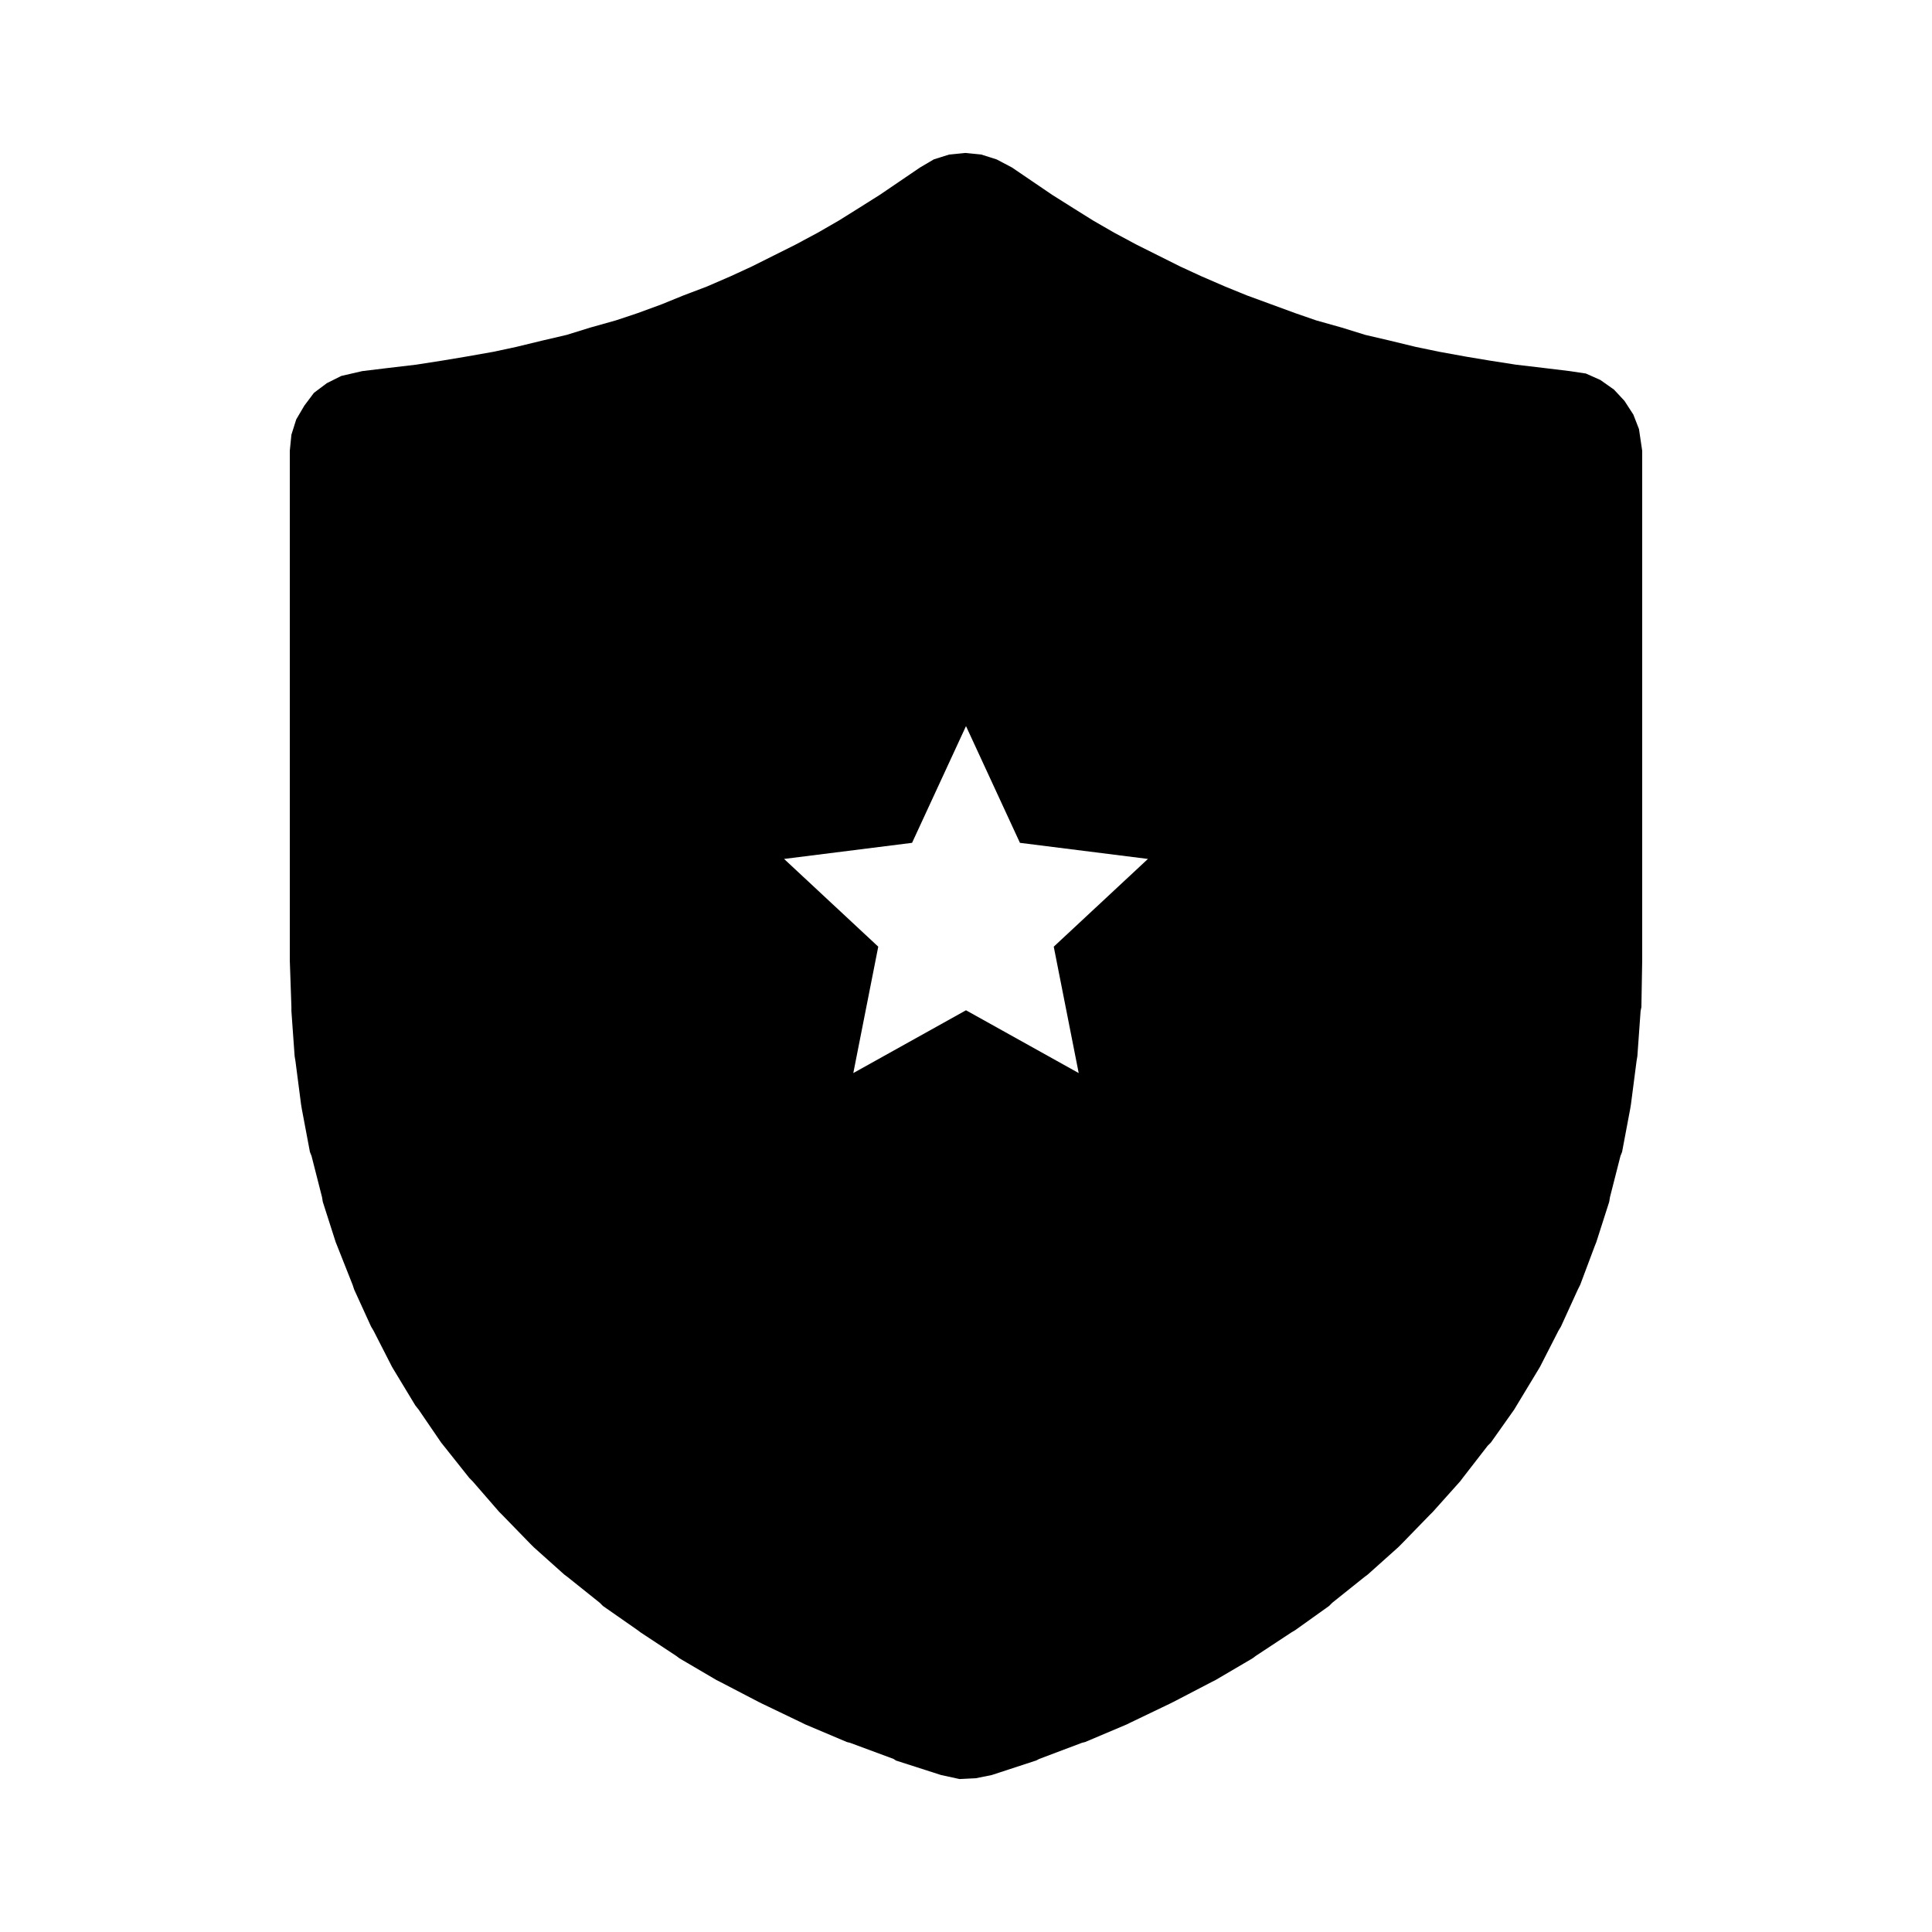
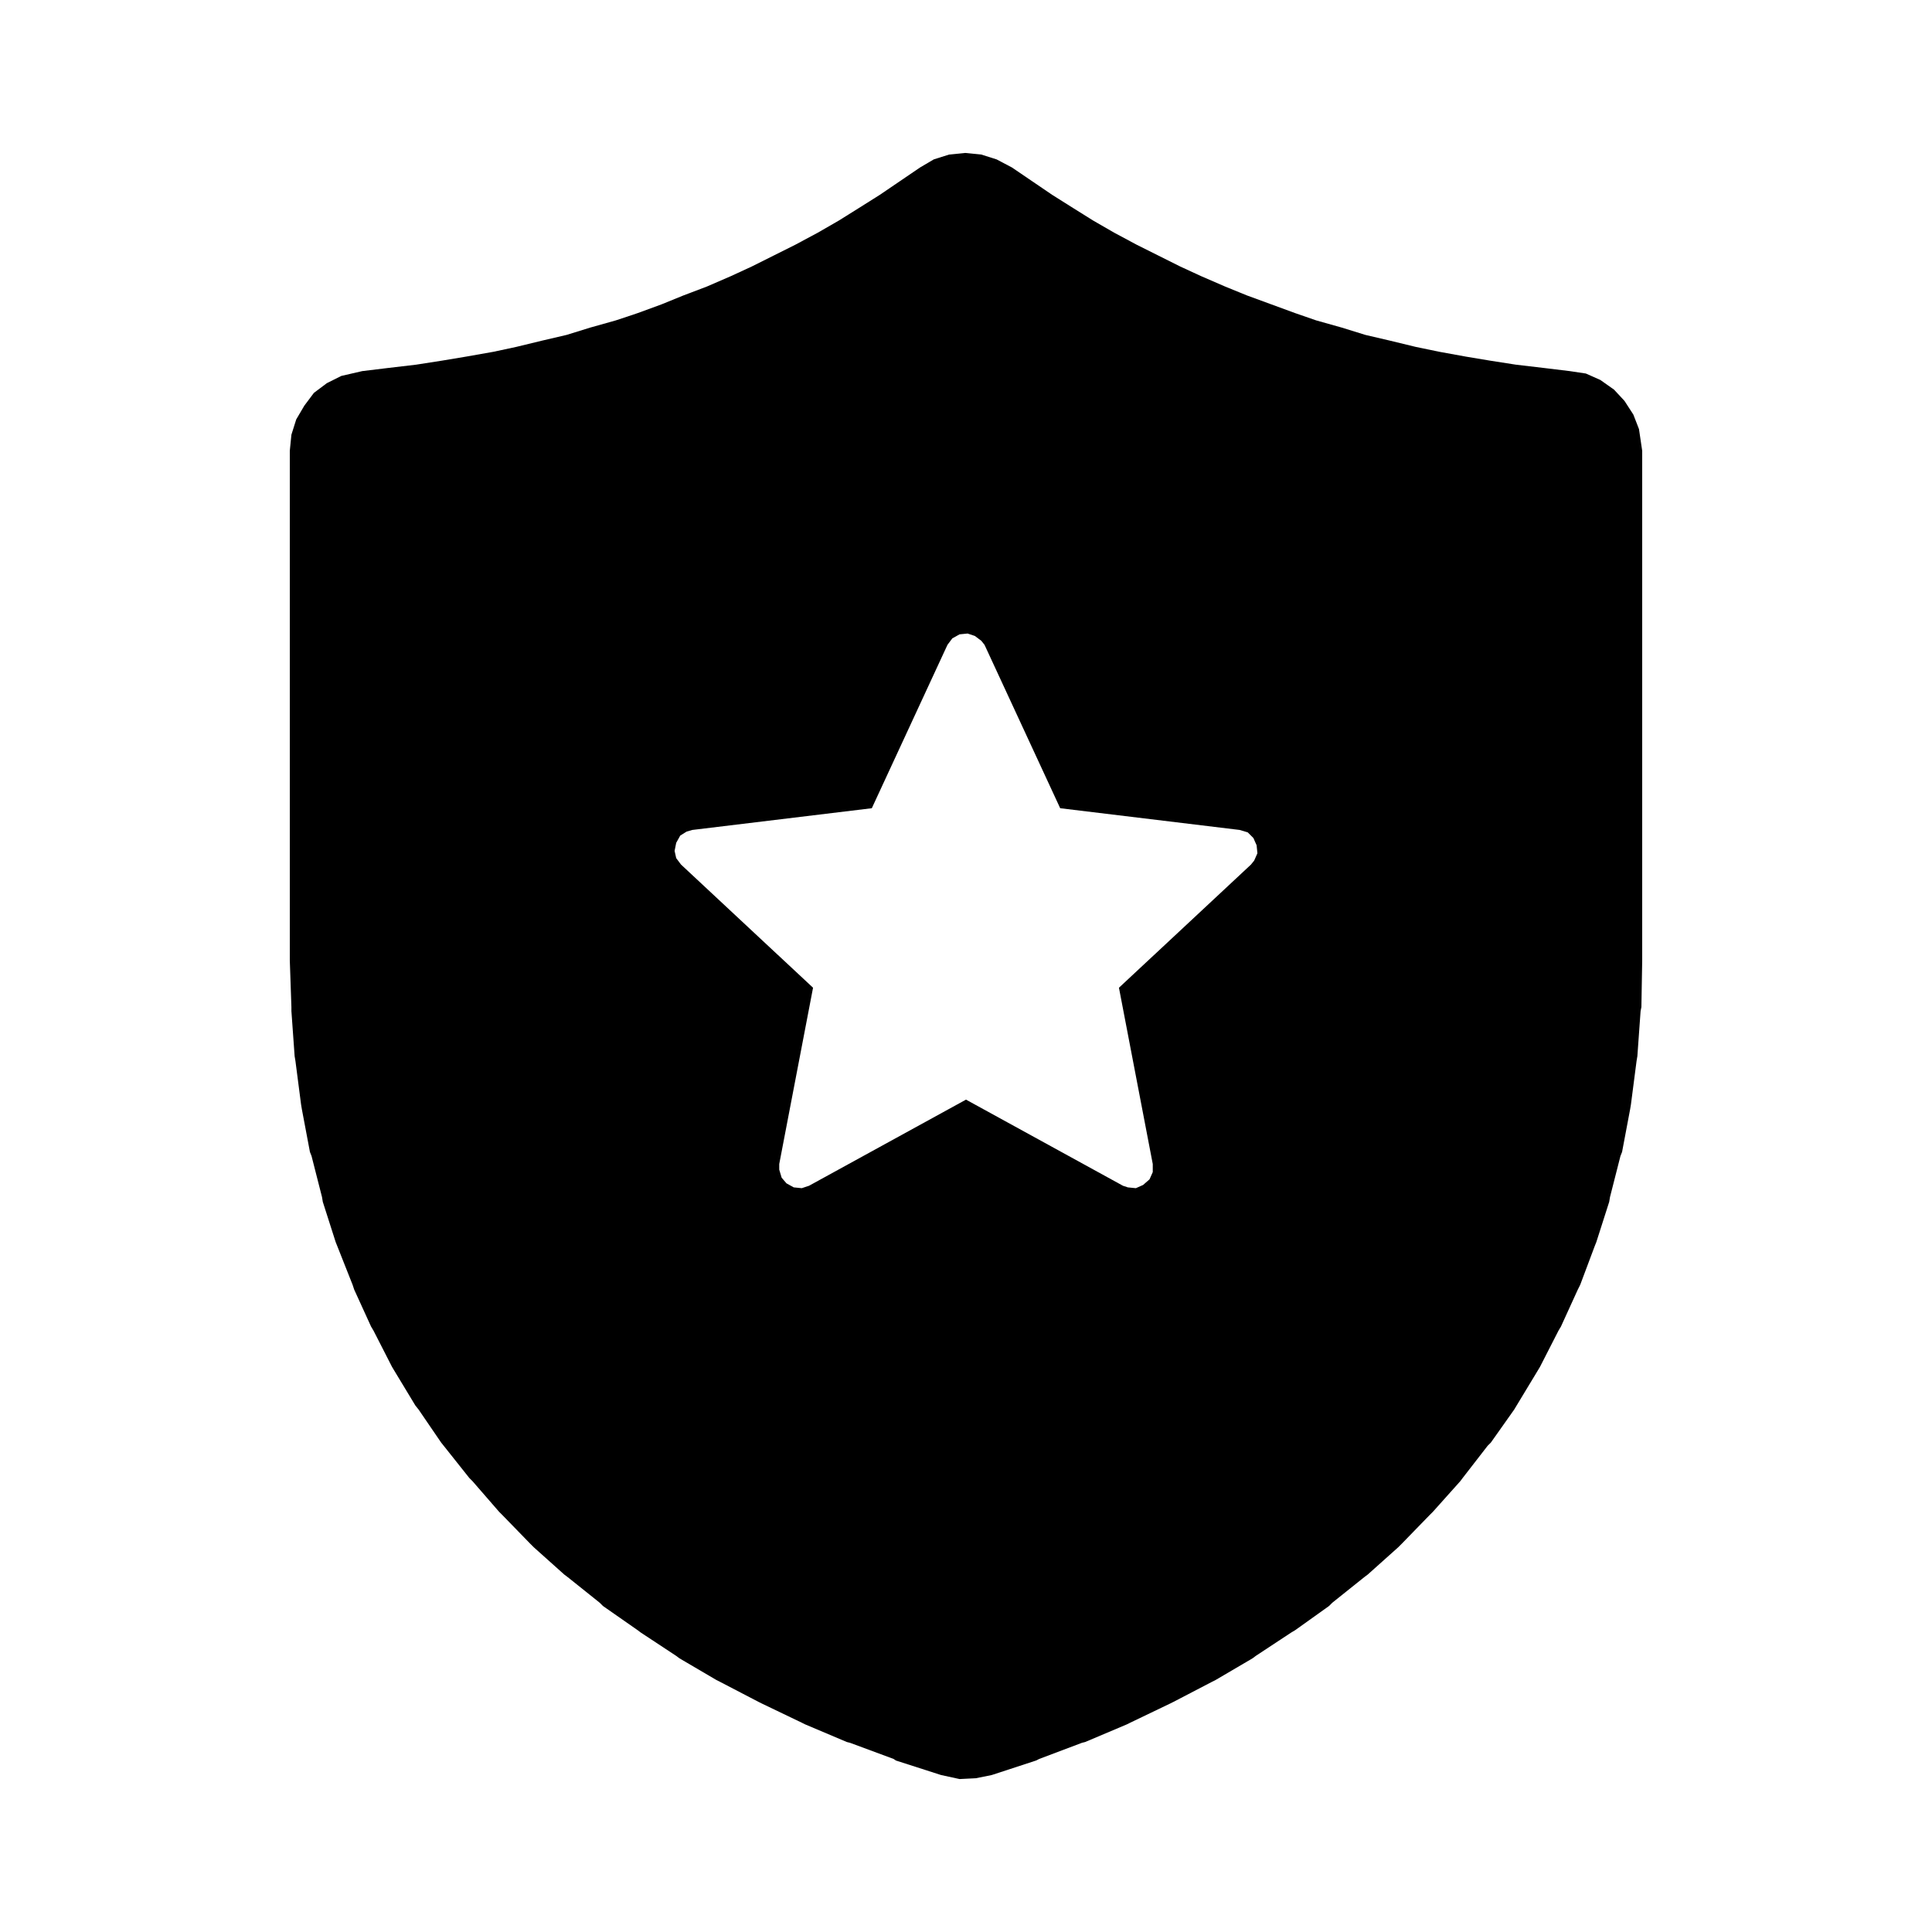
<svg xmlns="http://www.w3.org/2000/svg" viewBox="0 0 24 24" width="12" height="12" fill="currentColor">
-   <path d="M12.19 1.92L12.38 1.98L12.57 2.08L12.82 2.25L13.07 2.42L13.34 2.59L13.58 2.74L13.84 2.89L14.12 3.04L14.38 3.17L14.66 3.31L14.92 3.43L15.22 3.56L15.49 3.67L15.79 3.78L16.09 3.89L16.35 3.98L16.67 4.07L16.96 4.16L17.26 4.23L17.59 4.31L17.88 4.37L17.88 4.37L18.21 4.43L18.51 4.48L18.83 4.53L19.17 4.57L19.5 4.61L19.7 4.64L19.88 4.72L20.05 4.84L20.18 4.98L20.29 5.15L20.36 5.33L20.4 5.6L20.4 11.93L20.39 12.51L20.38 12.56L20.34 13.12L20.33 13.18L20.26 13.72L20.25 13.78L20.15 14.31L20.13 14.36L20 14.87L19.99 14.93L19.83 15.43L19.81 15.48L19.63 15.96L19.6 16.02L19.39 16.48L19.36 16.53L19.13 16.98L19.1 17.03L18.84 17.46L18.81 17.51L18.52 17.92L18.48 17.96L18.17 18.36L18.14 18.4L17.8 18.78L17.76 18.82L17.41 19.18L17.37 19.22L16.99 19.56L16.95 19.59L16.55 19.91L16.51 19.95L16.09 20.25L16.04 20.28L15.6 20.57L15.56 20.6L15.1 20.87L15.06 20.89L14.58 21.14L14.54 21.16L14.04 21.4L14 21.42L13.48 21.64L13.44 21.65L12.91 21.85L12.87 21.87L12.32 22.05L12.12 22.09L11.92 22.1L11.69 22.05L11.13 21.87L11.1 21.85L10.56 21.65L10.52 21.64L10 21.42L9.96 21.4L9.46 21.16L9.42 21.14L8.94 20.89L8.9 20.87L8.44 20.6L8.4 20.57L7.96 20.28L7.92 20.25L7.49 19.95L7.45 19.91L7.05 19.59L7.01 19.56L6.63 19.22L6.59 19.18L6.24 18.82L6.2 18.78L5.87 18.4L5.83 18.36L5.52 17.97L5.48 17.92L5.2 17.51L5.16 17.46L4.9 17.03L4.87 16.98L4.64 16.53L4.61 16.48L4.4 16.02L4.38 15.96L4.19 15.48L4.17 15.43L4.01 14.93L4 14.87L3.87 14.36L3.85 14.31L3.75 13.78L3.74 13.72L3.67 13.18L3.66 13.12L3.62 12.56L3.62 12.51L3.6 11.93L3.6 5.6L3.62 5.4L3.68 5.21L3.78 5.04L3.9 4.88L4.06 4.76L4.24 4.67L4.5 4.61L4.83 4.57L5.17 4.53L5.49 4.48L5.79 4.43L6.13 4.37L6.13 4.37L6.41 4.31L6.74 4.23L7.04 4.16L7.33 4.07L7.65 3.98L7.92 3.89L8.22 3.78L8.49 3.67L8.78 3.56L9.08 3.43L9.34 3.31L9.62 3.17L9.88 3.04L10.16 2.89L10.42 2.74L10.66 2.59L10.93 2.42L11.18 2.25L11.43 2.08L11.6 1.98L11.79 1.92L11.99 1.9ZM11.33 10.47L9.74 10.67L10.91 11.76L10.6 13.33L12 12.55L13.4 13.33L13.09 11.76L14.26 10.67L12.67 10.47L12 9.02Z" />
+   <path d="M12.19 1.92L12.38 1.98L12.57 2.08L12.82 2.25L13.07 2.42L13.34 2.59L13.58 2.74L13.84 2.89L14.12 3.04L14.38 3.17L14.66 3.31L14.92 3.43L15.22 3.56L15.49 3.67L15.79 3.78L16.09 3.89L16.35 3.98L16.67 4.07L16.96 4.16L17.26 4.23L17.59 4.31L17.88 4.37L17.88 4.37L18.21 4.43L18.51 4.48L18.83 4.53L19.17 4.57L19.5 4.61L19.7 4.64L19.88 4.72L20.05 4.84L20.18 4.98L20.29 5.15L20.36 5.33L20.4 5.6L20.4 11.93L20.39 12.51L20.38 12.56L20.34 13.12L20.33 13.18L20.26 13.72L20.25 13.78L20.15 14.31L20.13 14.36L20 14.87L19.99 14.93L19.83 15.43L19.81 15.48L19.63 15.96L19.6 16.02L19.39 16.48L19.36 16.53L19.13 16.98L19.1 17.03L18.84 17.46L18.81 17.51L18.52 17.92L18.48 17.96L18.17 18.36L18.14 18.4L17.8 18.78L17.76 18.82L17.41 19.18L17.37 19.22L16.99 19.56L16.95 19.59L16.55 19.91L16.51 19.95L16.09 20.25L16.04 20.28L15.6 20.57L15.56 20.6L15.1 20.87L15.06 20.89L14.58 21.14L14.54 21.16L14.04 21.4L14 21.42L13.48 21.64L13.44 21.65L12.91 21.85L12.87 21.87L12.32 22.05L12.12 22.09L11.92 22.1L11.69 22.05L11.13 21.87L11.1 21.85L10.56 21.65L10.52 21.64L10 21.42L9.96 21.4L9.46 21.16L9.42 21.14L8.94 20.89L8.9 20.87L8.44 20.6L8.4 20.57L7.96 20.28L7.92 20.25L7.49 19.95L7.45 19.91L7.05 19.59L7.01 19.56L6.63 19.22L6.59 19.18L6.24 18.82L6.2 18.78L5.87 18.4L5.83 18.36L5.52 17.97L5.48 17.92L5.2 17.51L5.16 17.46L4.9 17.03L4.87 16.98L4.64 16.53L4.61 16.48L4.4 16.02L4.38 15.96L4.19 15.48L4.17 15.43L4.01 14.93L4 14.87L3.87 14.36L3.85 14.31L3.75 13.78L3.74 13.72L3.67 13.18L3.66 13.12L3.62 12.56L3.62 12.51L3.6 11.93L3.6 5.6L3.62 5.4L3.68 5.21L3.78 5.04L3.9 4.88L4.06 4.76L4.24 4.67L4.5 4.61L4.83 4.57L5.17 4.53L5.49 4.48L5.79 4.43L6.13 4.37L6.13 4.37L6.41 4.31L6.74 4.23L7.04 4.16L7.33 4.07L7.65 3.98L7.92 3.89L8.22 3.78L8.49 3.67L8.78 3.56L9.08 3.43L9.34 3.31L9.62 3.17L9.88 3.04L10.16 2.89L10.42 2.74L10.66 2.59L10.93 2.42L11.18 2.25L11.43 2.08L11.6 1.98L11.79 1.92L11.99 1.9ZM11.92 7.88L11.83 7.93L11.77 8.01L10.83 10.04L8.6 10.31L8.53 10.33L8.45 10.38L8.4 10.47L8.38 10.57L8.4 10.66L8.46 10.74L10.1 12.27L9.68 14.46L9.68 14.53L9.71 14.63L9.77 14.7L9.86 14.75L9.96 14.76L10.05 14.73L12 13.66L13.95 14.73L14.01 14.75L14.11 14.76L14.2 14.72L14.28 14.65L14.32 14.56L14.32 14.46L13.9 12.27L15.54 10.74L15.58 10.69L15.62 10.6L15.61 10.5L15.57 10.41L15.5 10.34L15.4 10.31L13.17 10.04L12.23 8.01L12.19 7.96L12.11 7.9L12.02 7.87Z" />
</svg>
